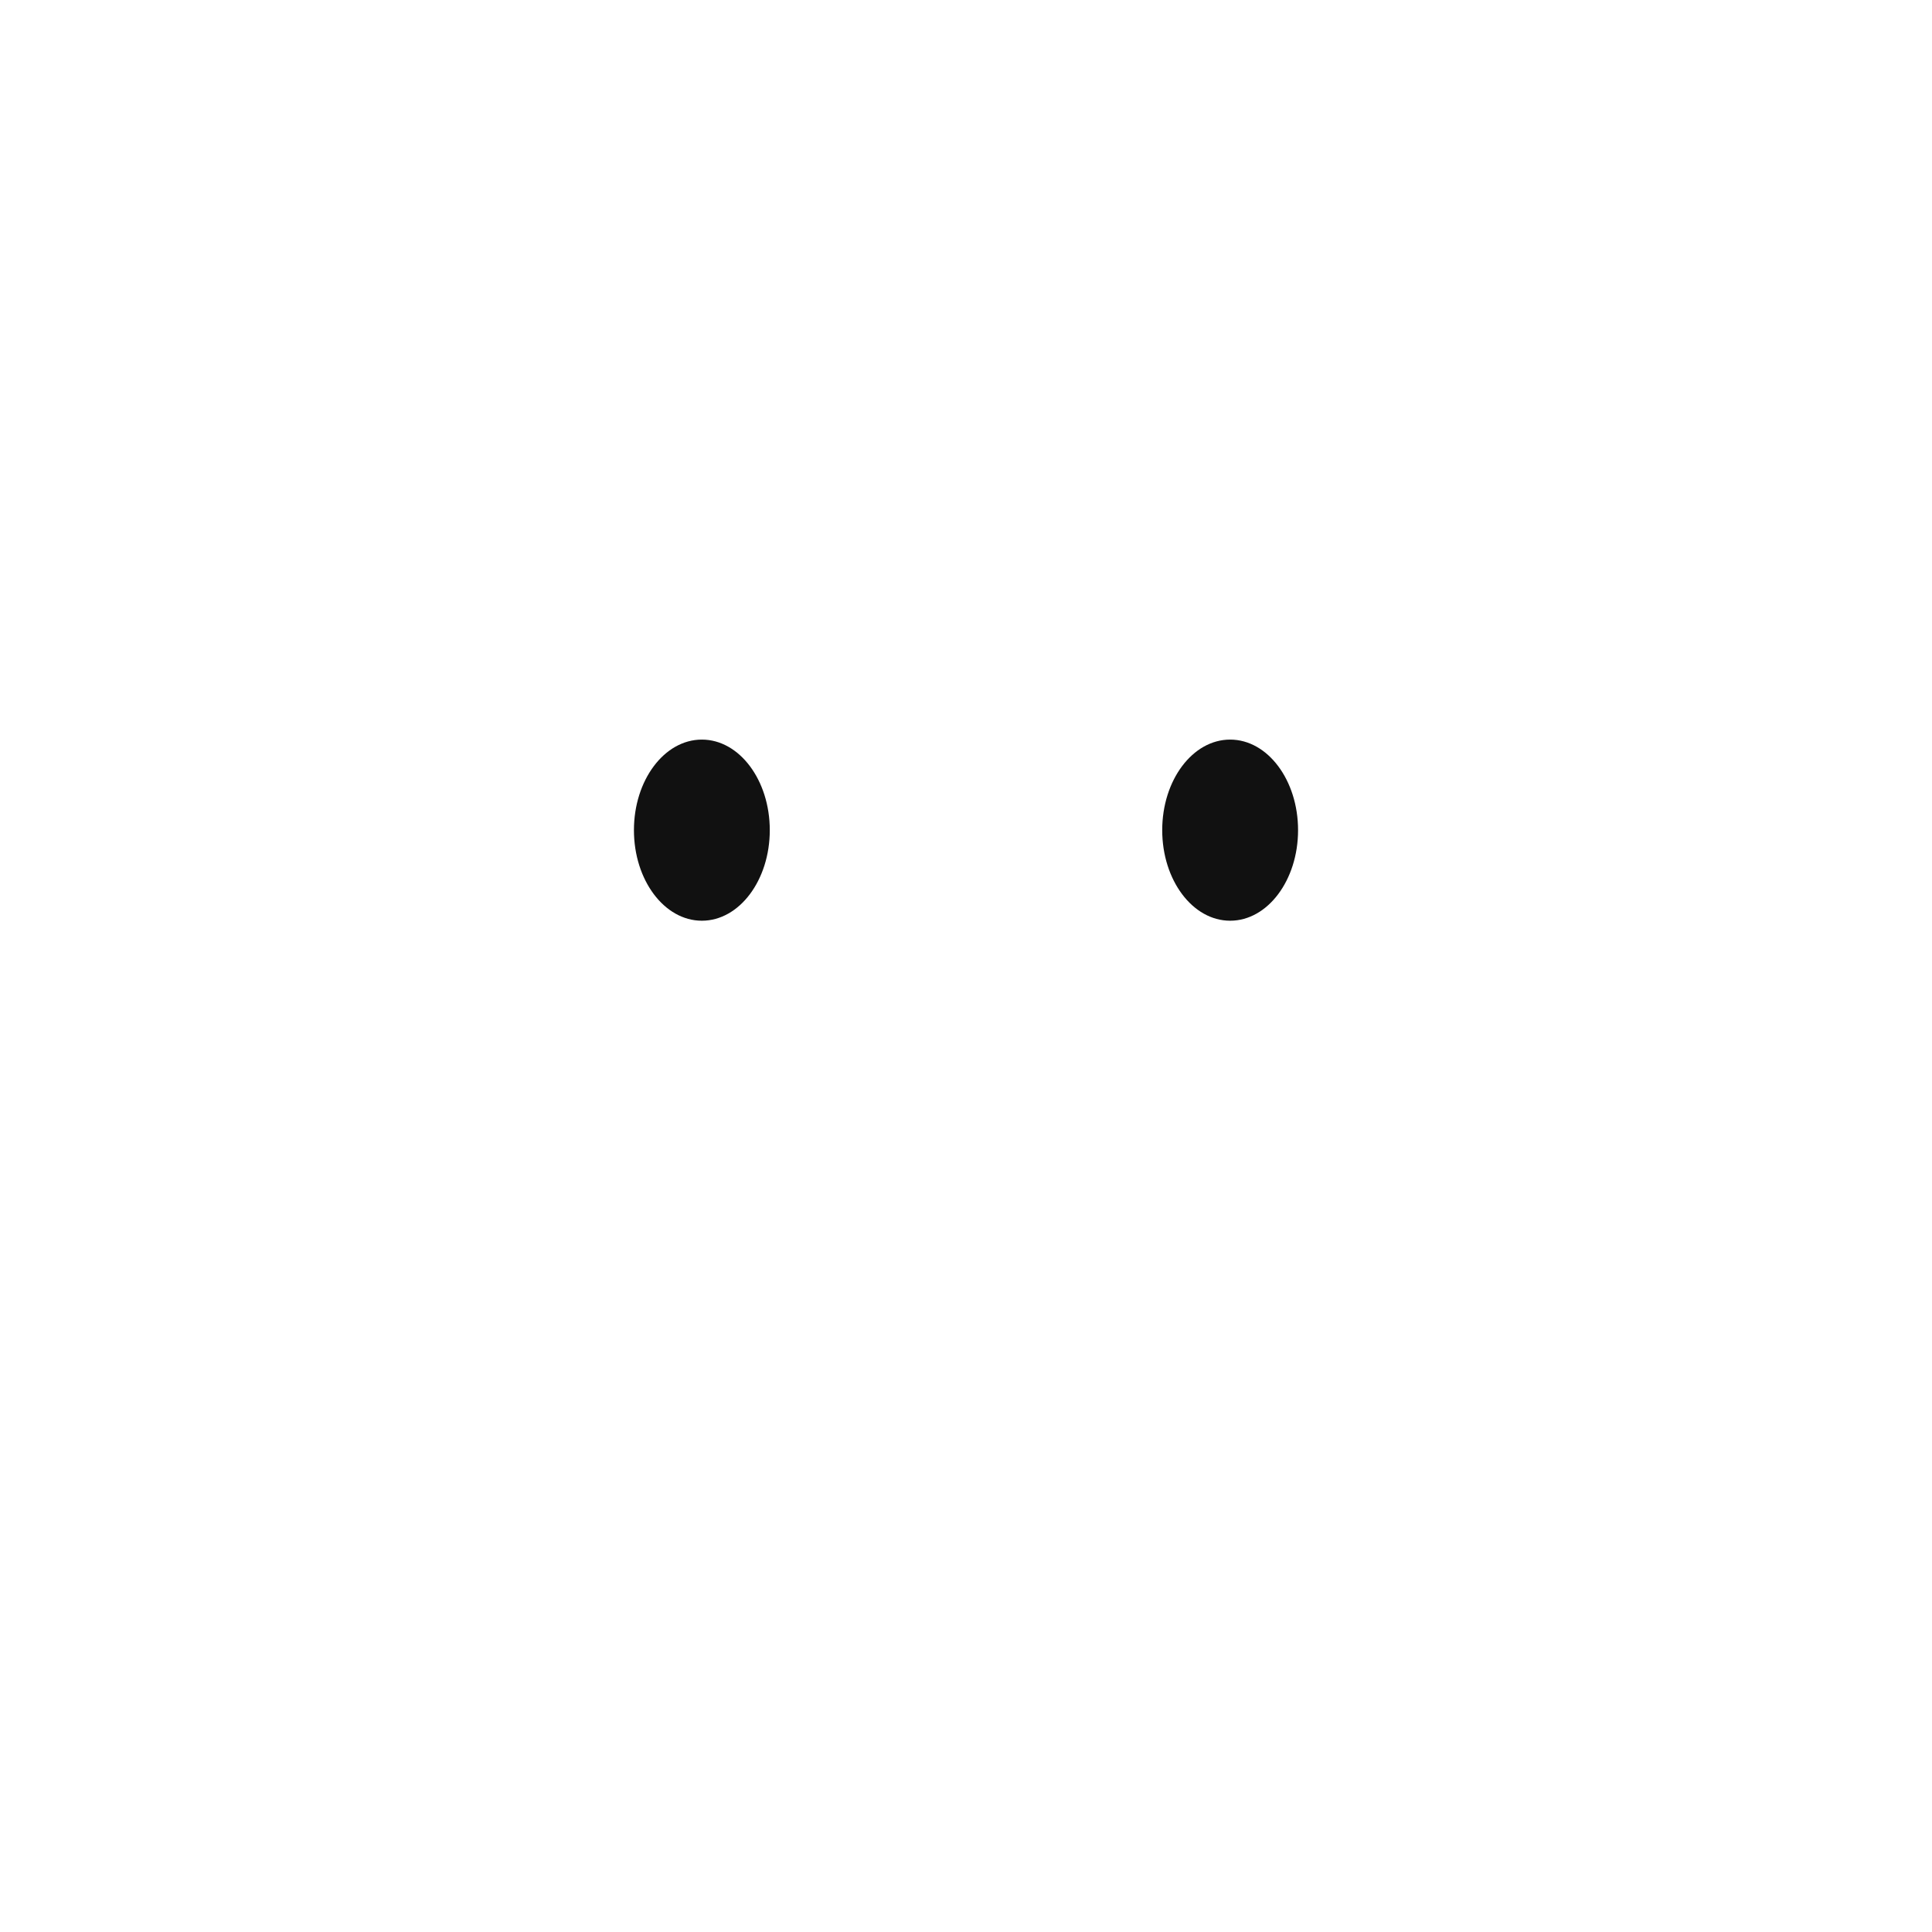
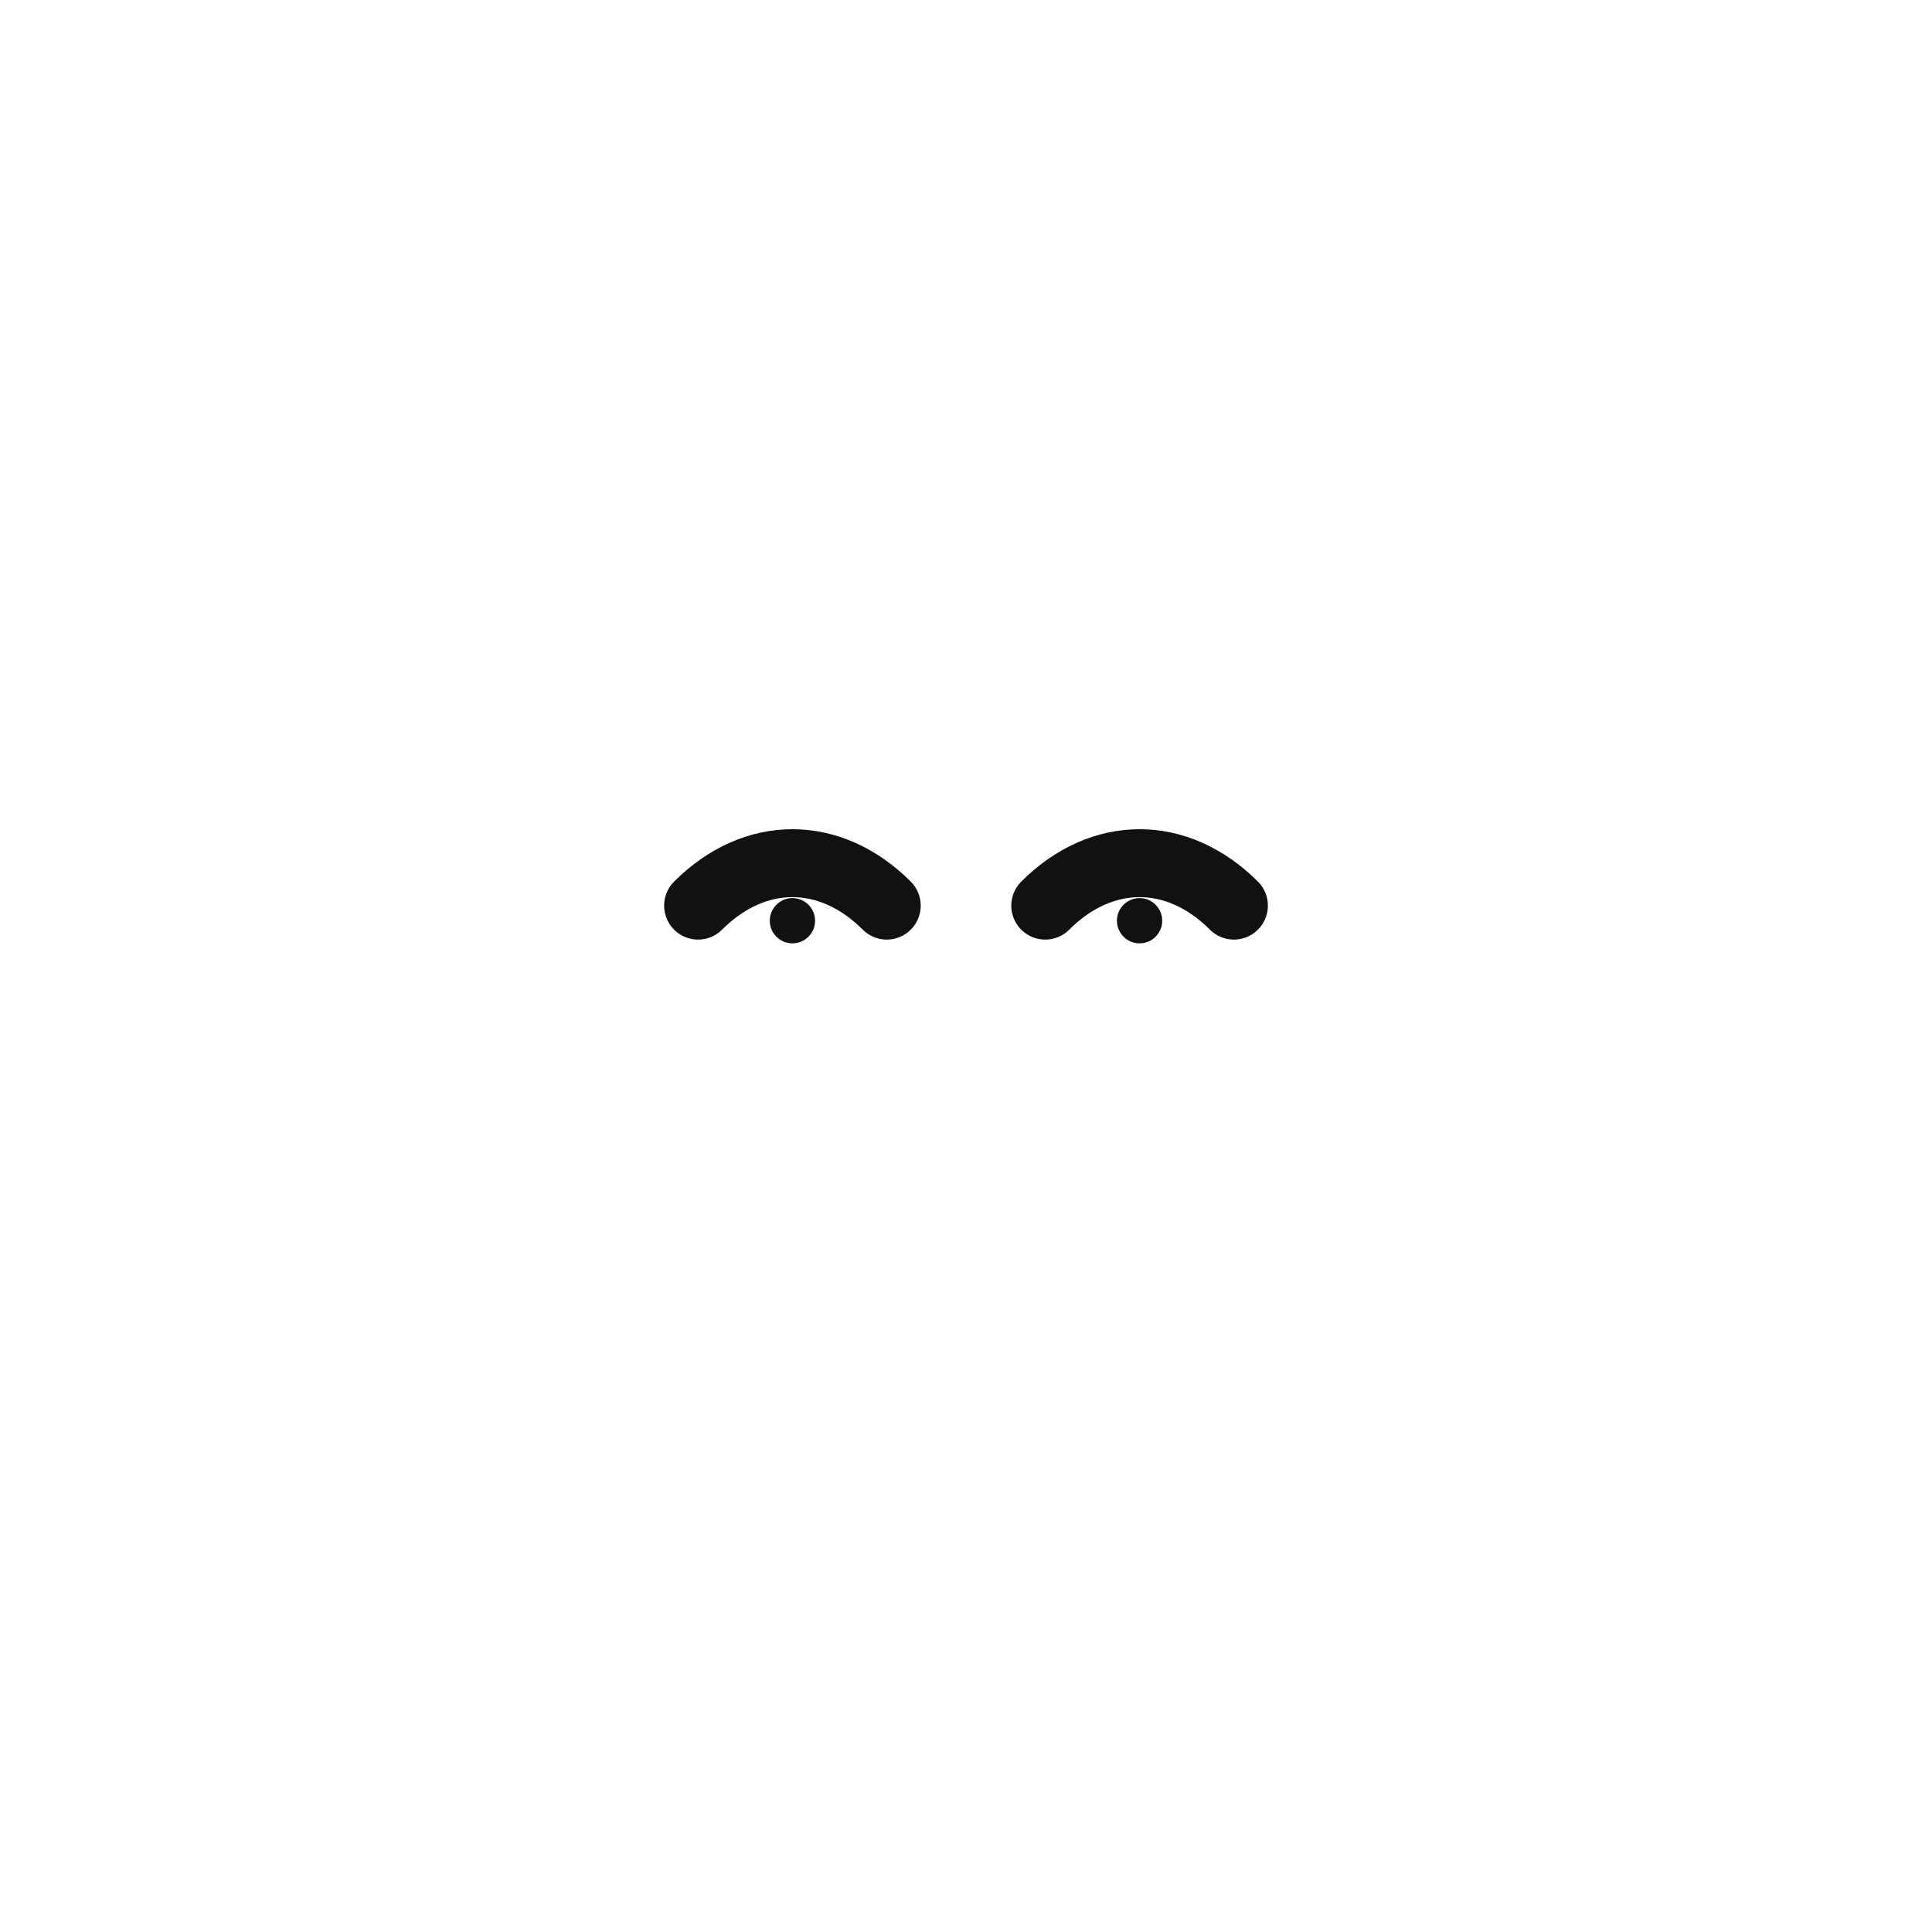
<svg xmlns="http://www.w3.org/2000/svg" width="512" height="512" viewBox="0 0 512 512">
-   <ellipse cx="186" cy="220" rx="18" ry="24" fill="#111" />
-   <ellipse cx="326" cy="220" rx="18" ry="24" fill="#111" />
+   <g stroke="#111" stroke-width="18" stroke-linecap="round" stroke-linejoin="round" fill="none">
+     <path d="M185 240 C200 225, 220 225, 235 240" />
+     <path d="M277 240 C292 225, 312 225, 327 240" />
+     <circle cx="210" cy="244" r="6" fill="#111" stroke="none" />
+     <circle cx="302" cy="244" r="6" fill="#111" stroke="none" />
+   </g>
</svg>
